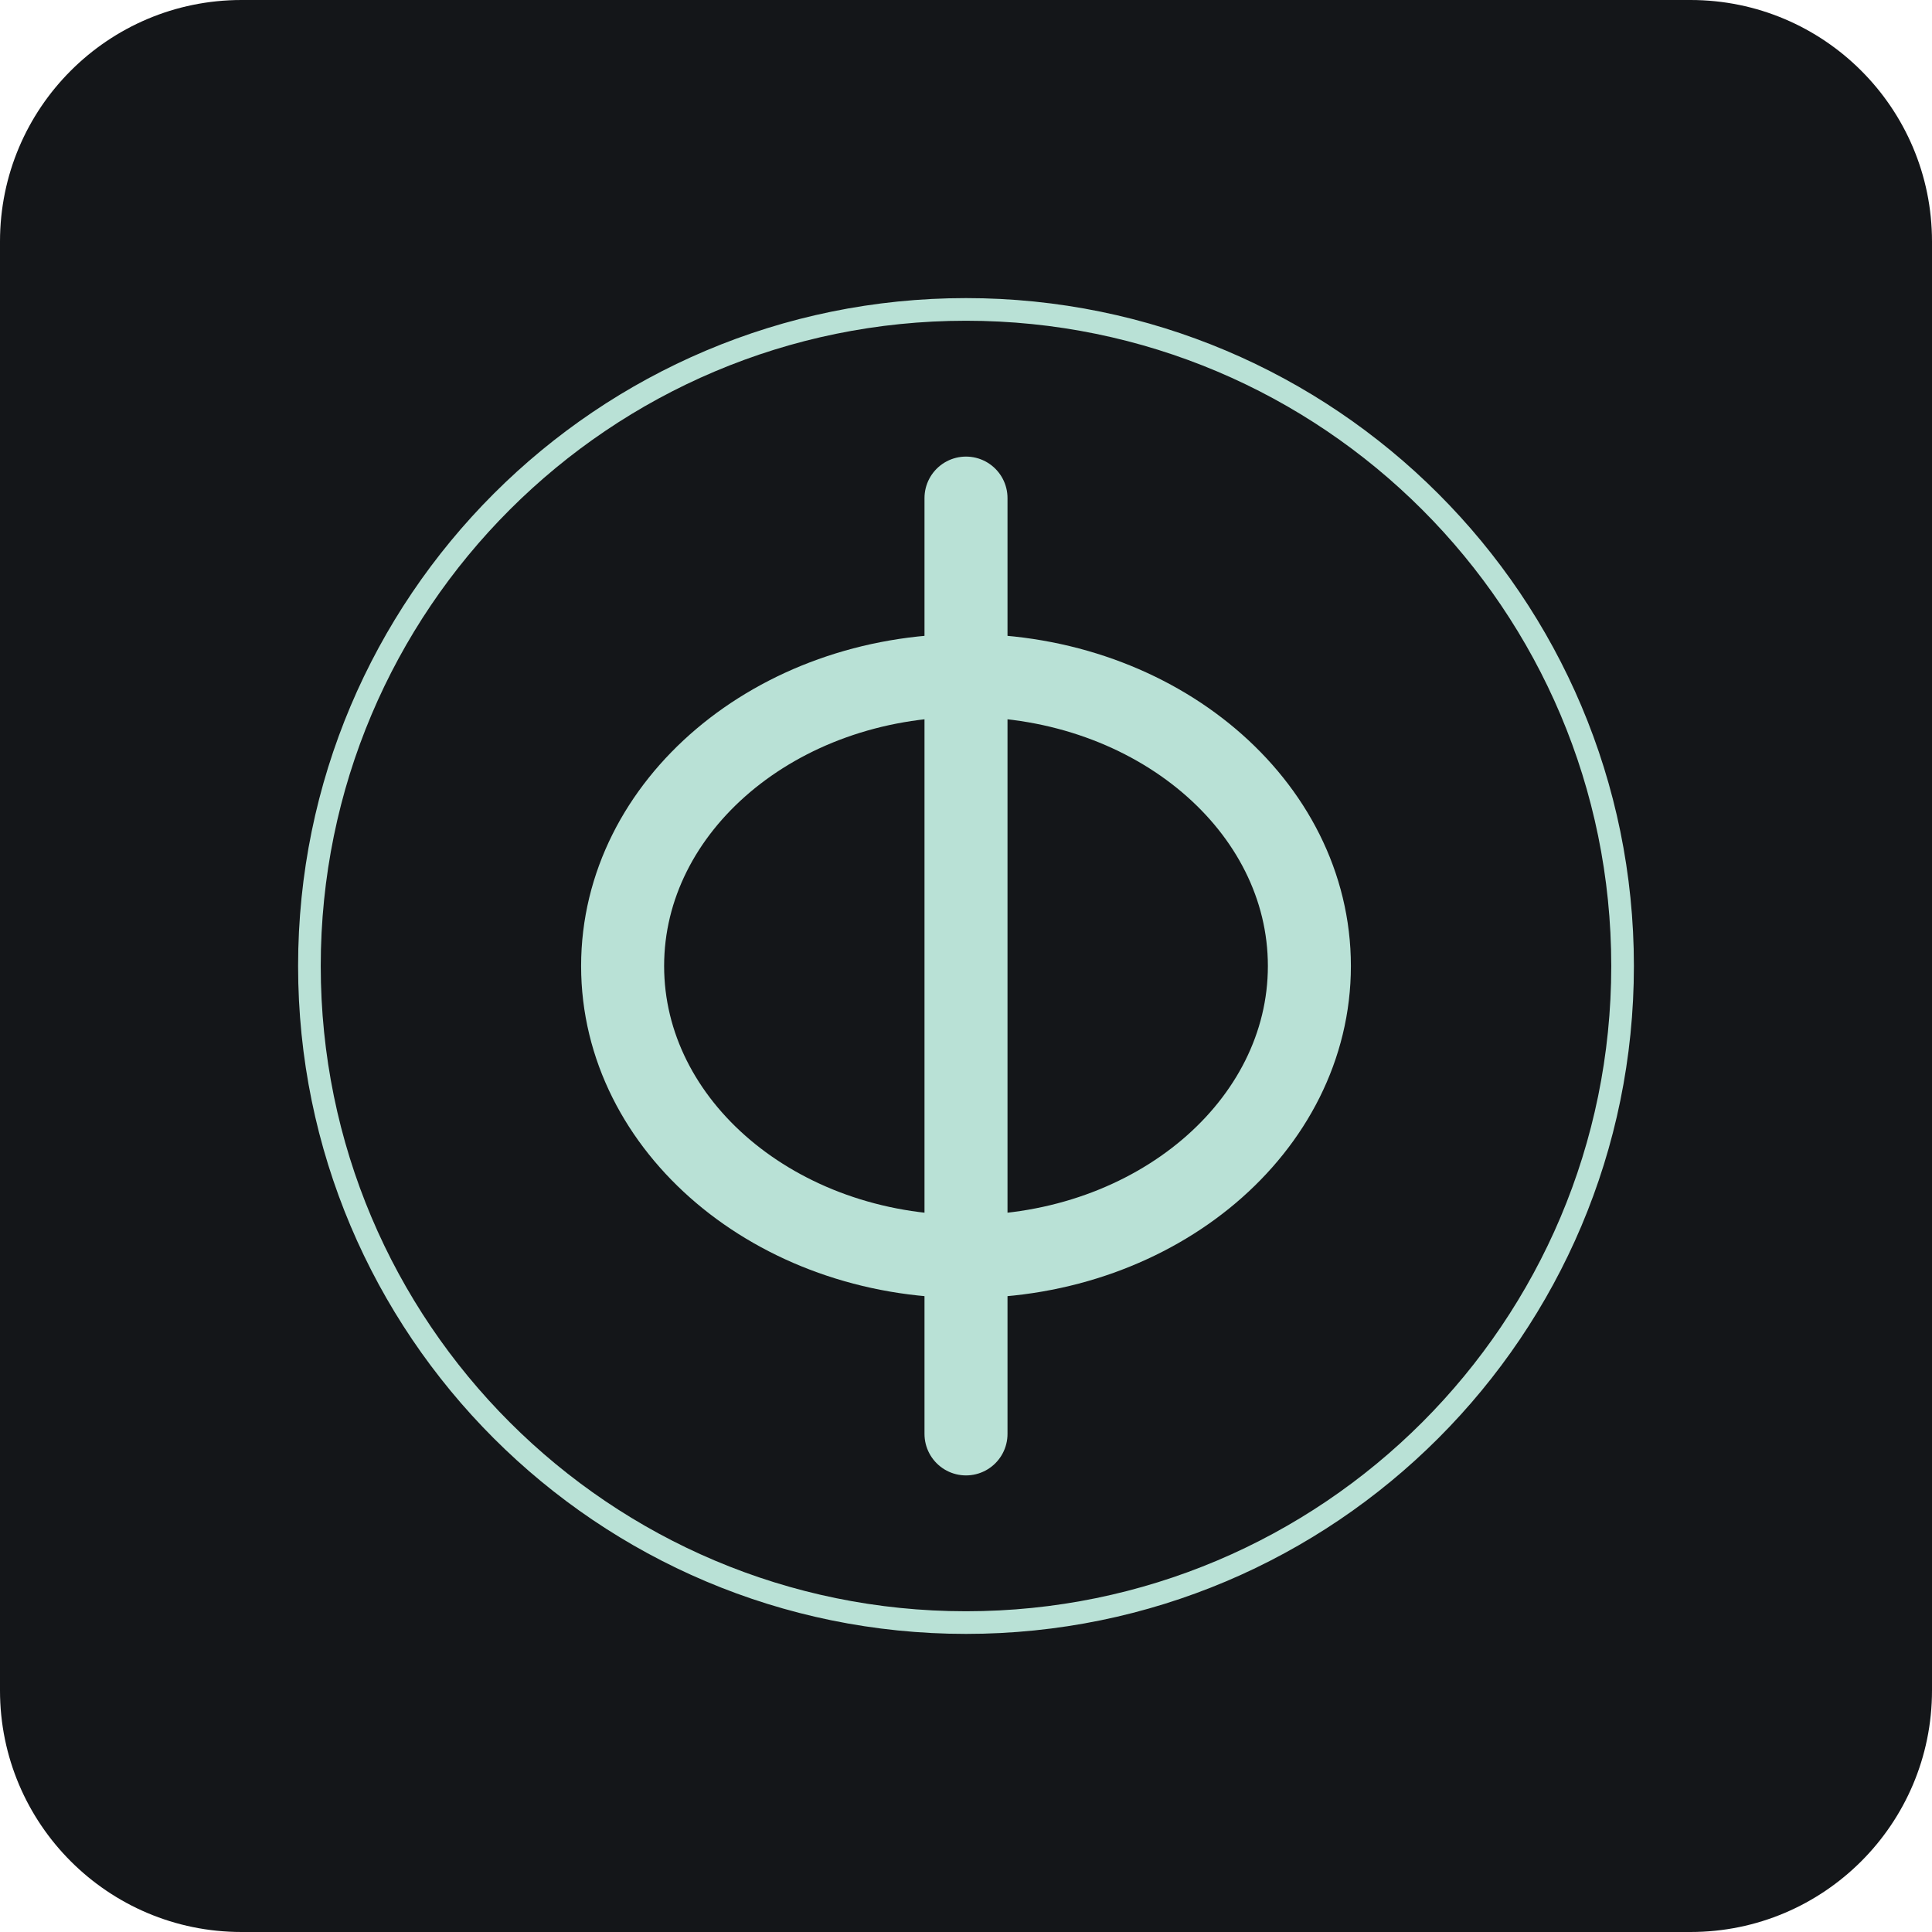
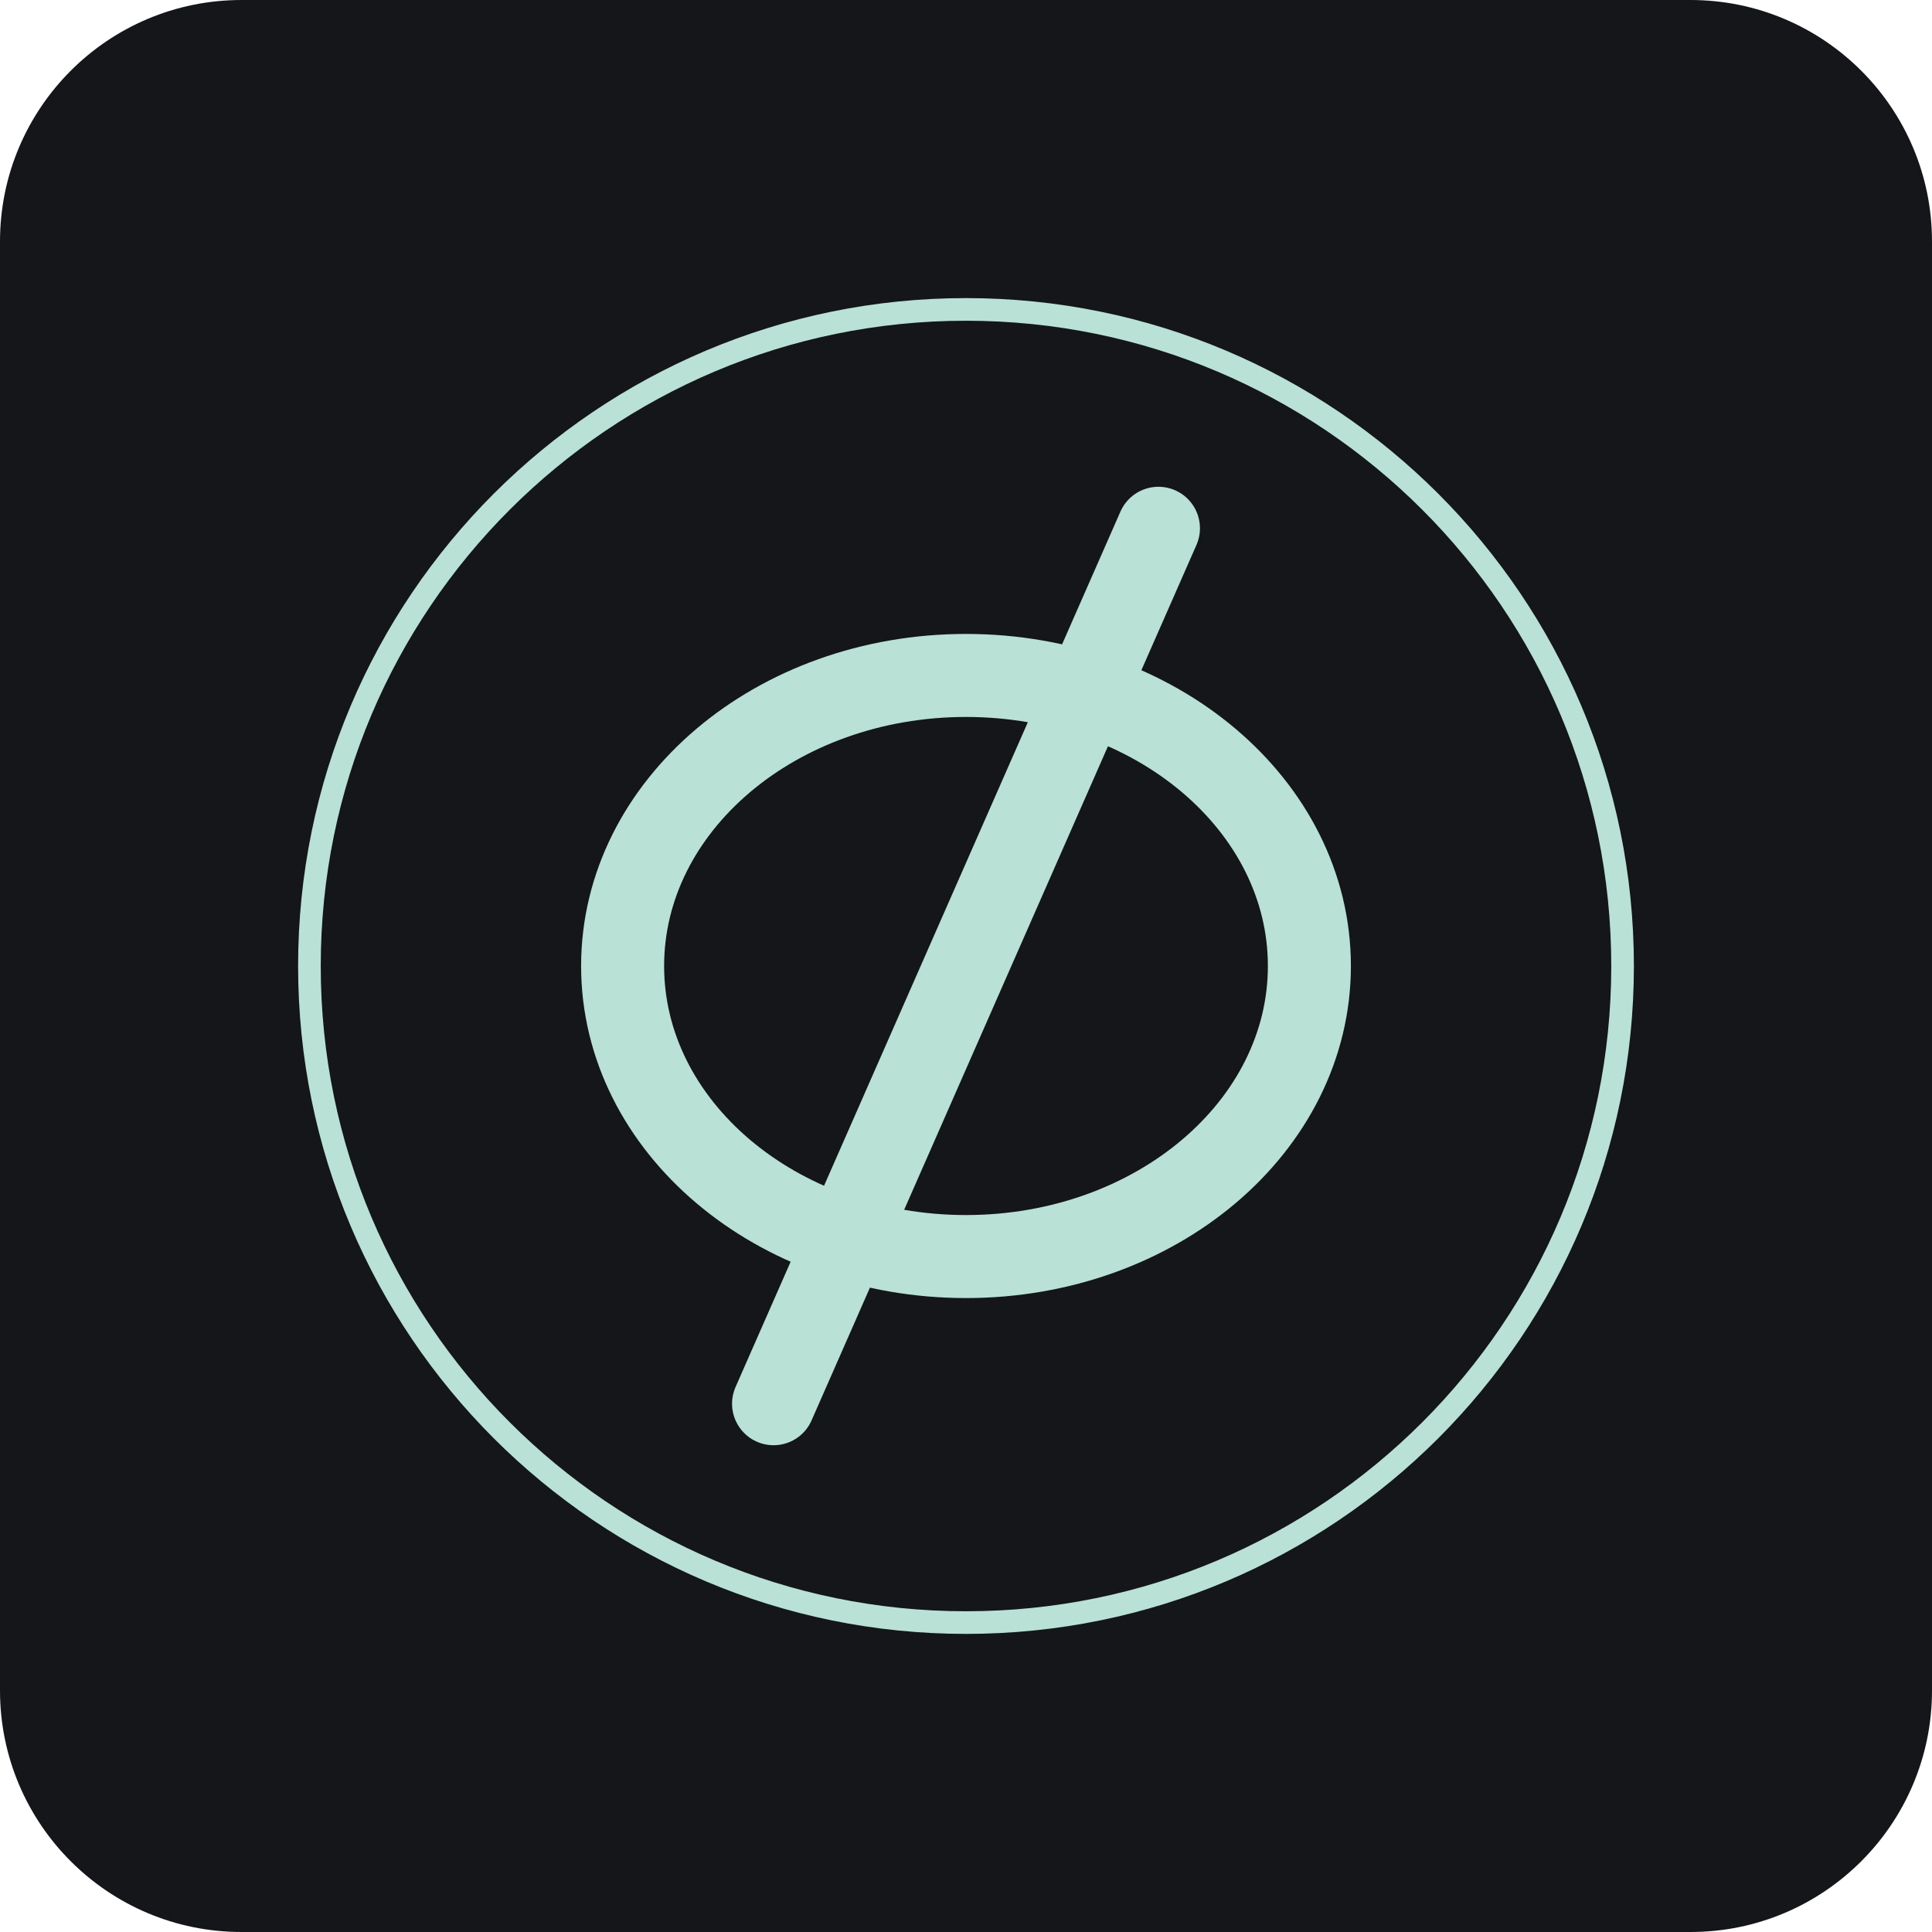
<svg xmlns="http://www.w3.org/2000/svg" viewBox="0 0 512 512">
  <rect width="512" height="512" rx="64" fill="#141619" />
  <circle cx="256" cy="256" r="174" fill="none" stroke="#b9e1d6" stroke-width="6" />
  <ellipse cx="256" cy="256" rx="91" ry="77" fill="none" stroke="#b9e1d6" stroke-width="22" />
-   <path d="M256 132V380" stroke="#b9e1d6" stroke-width="22" stroke-linecap="round" />
+   <path d="M205 372 L307 140" stroke="#b9e1d6" stroke-width="22" stroke-linecap="round" />
</svg>
